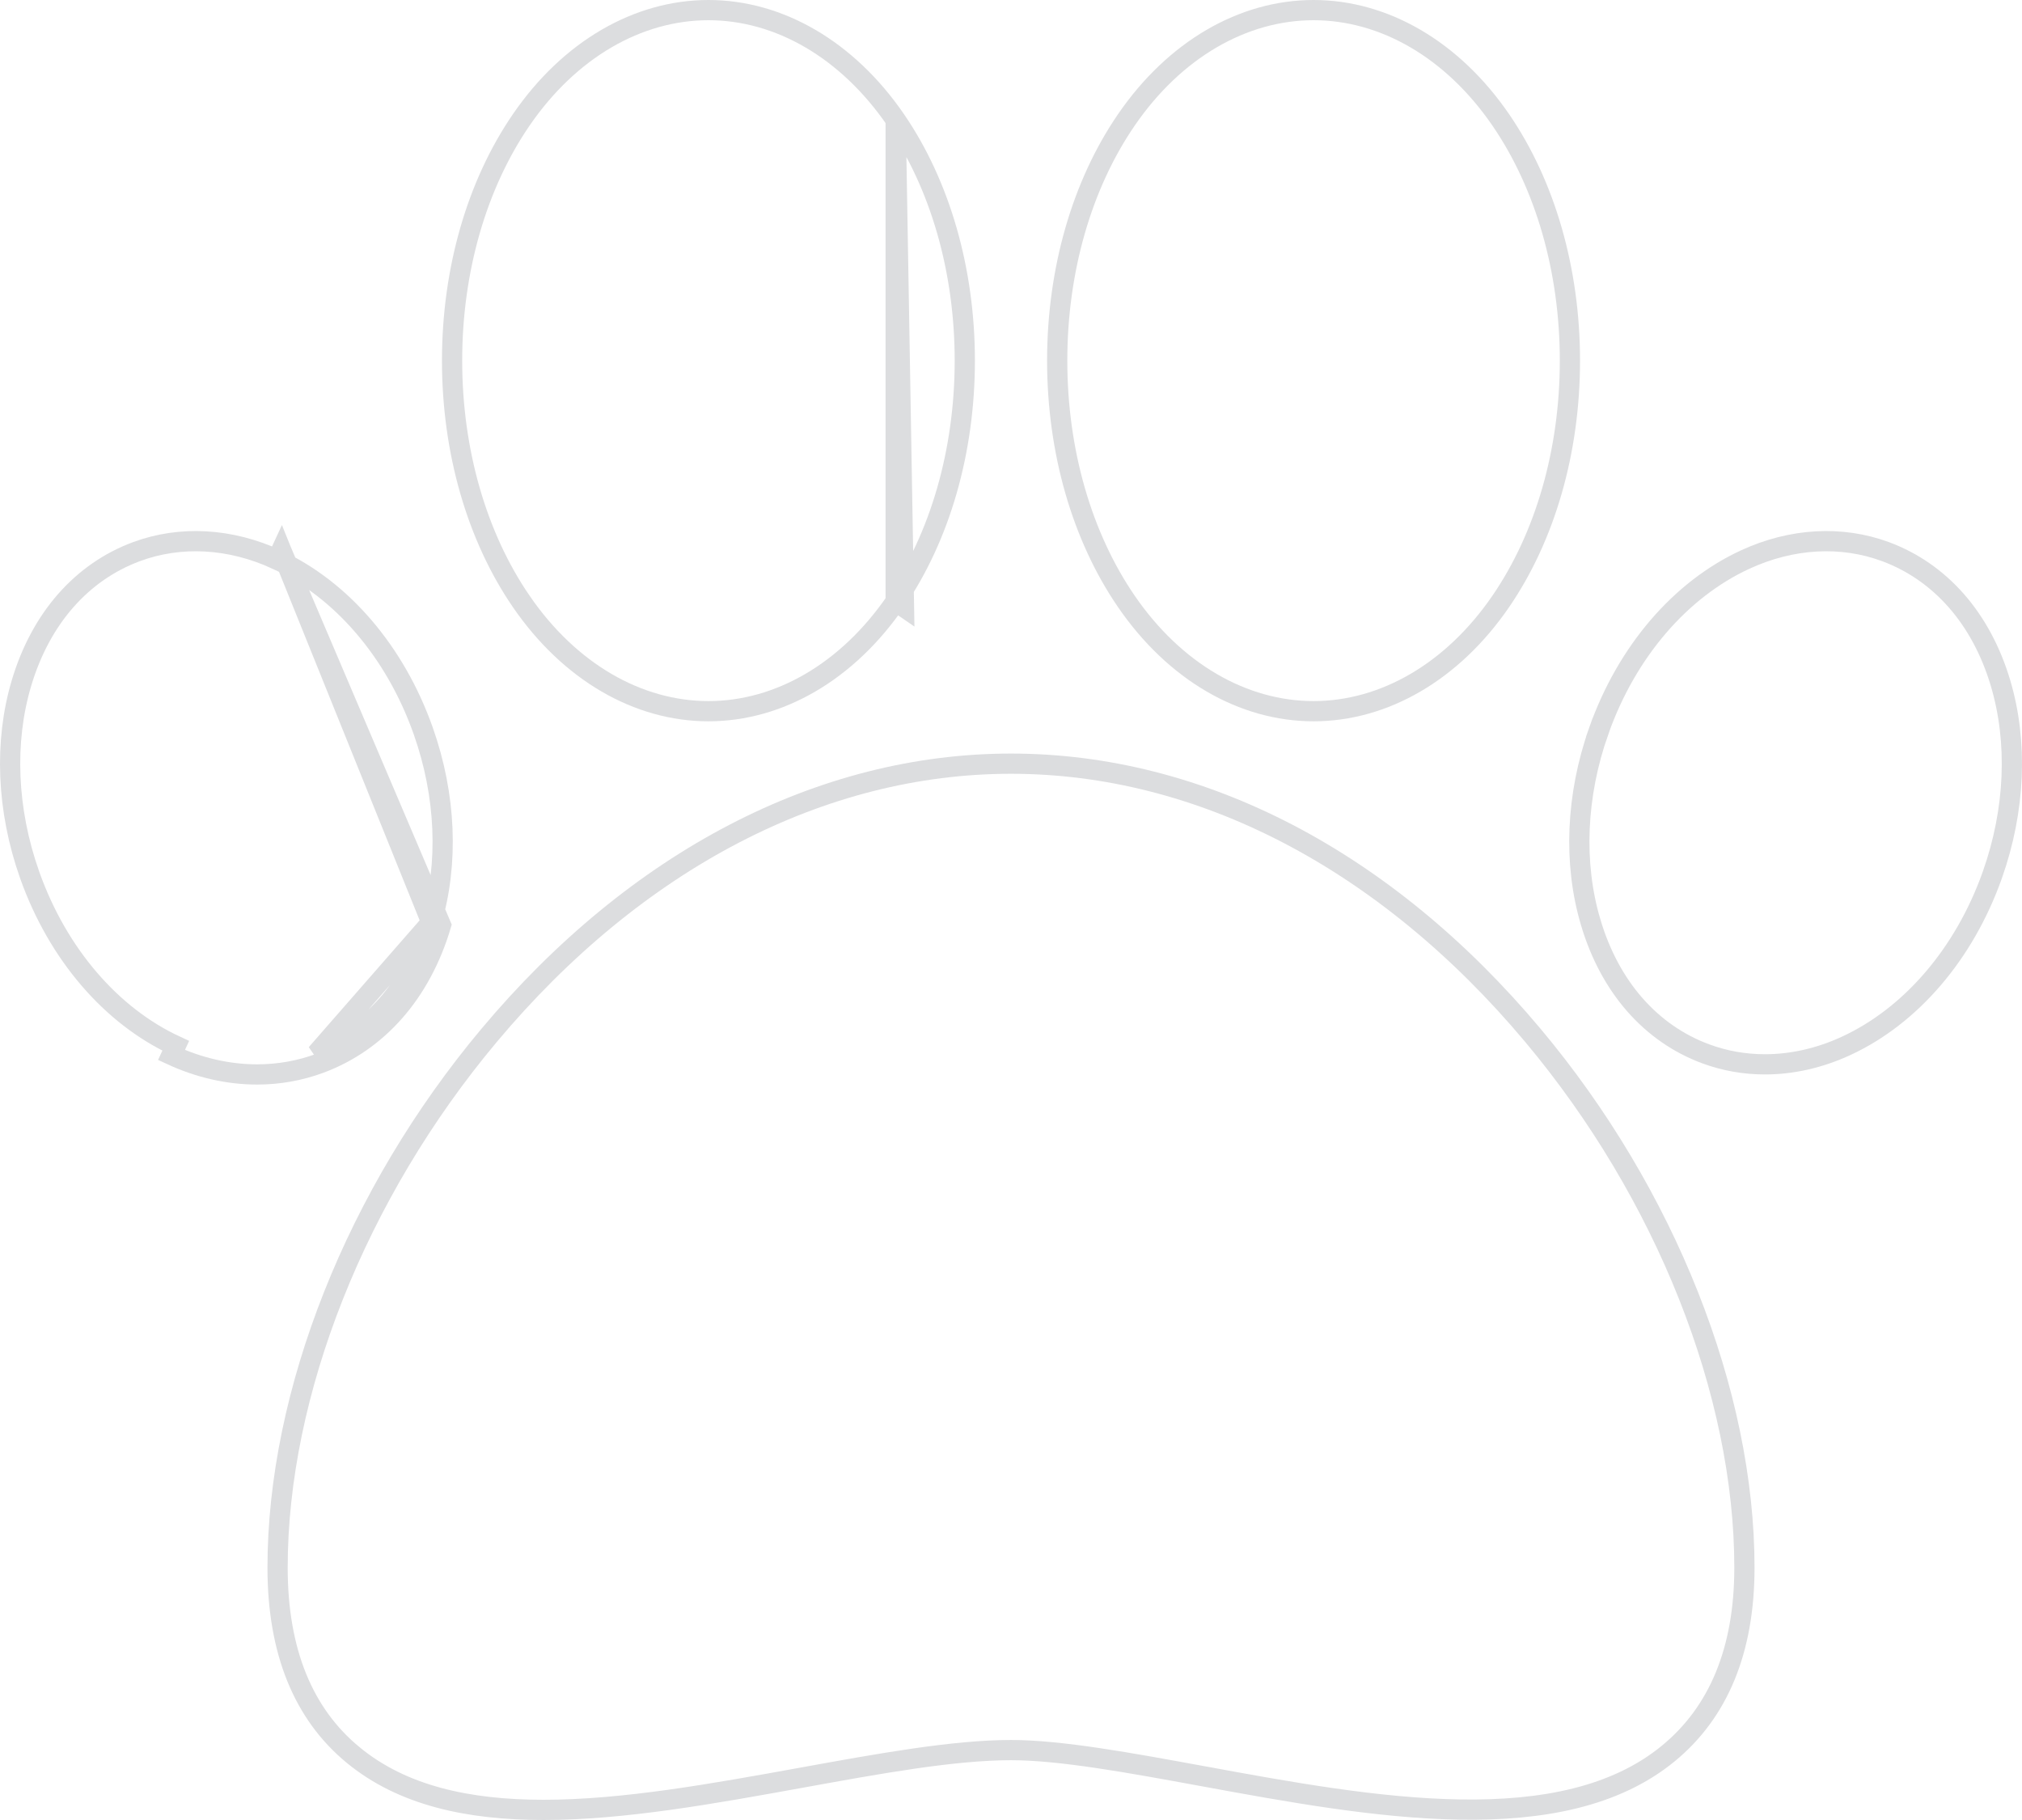
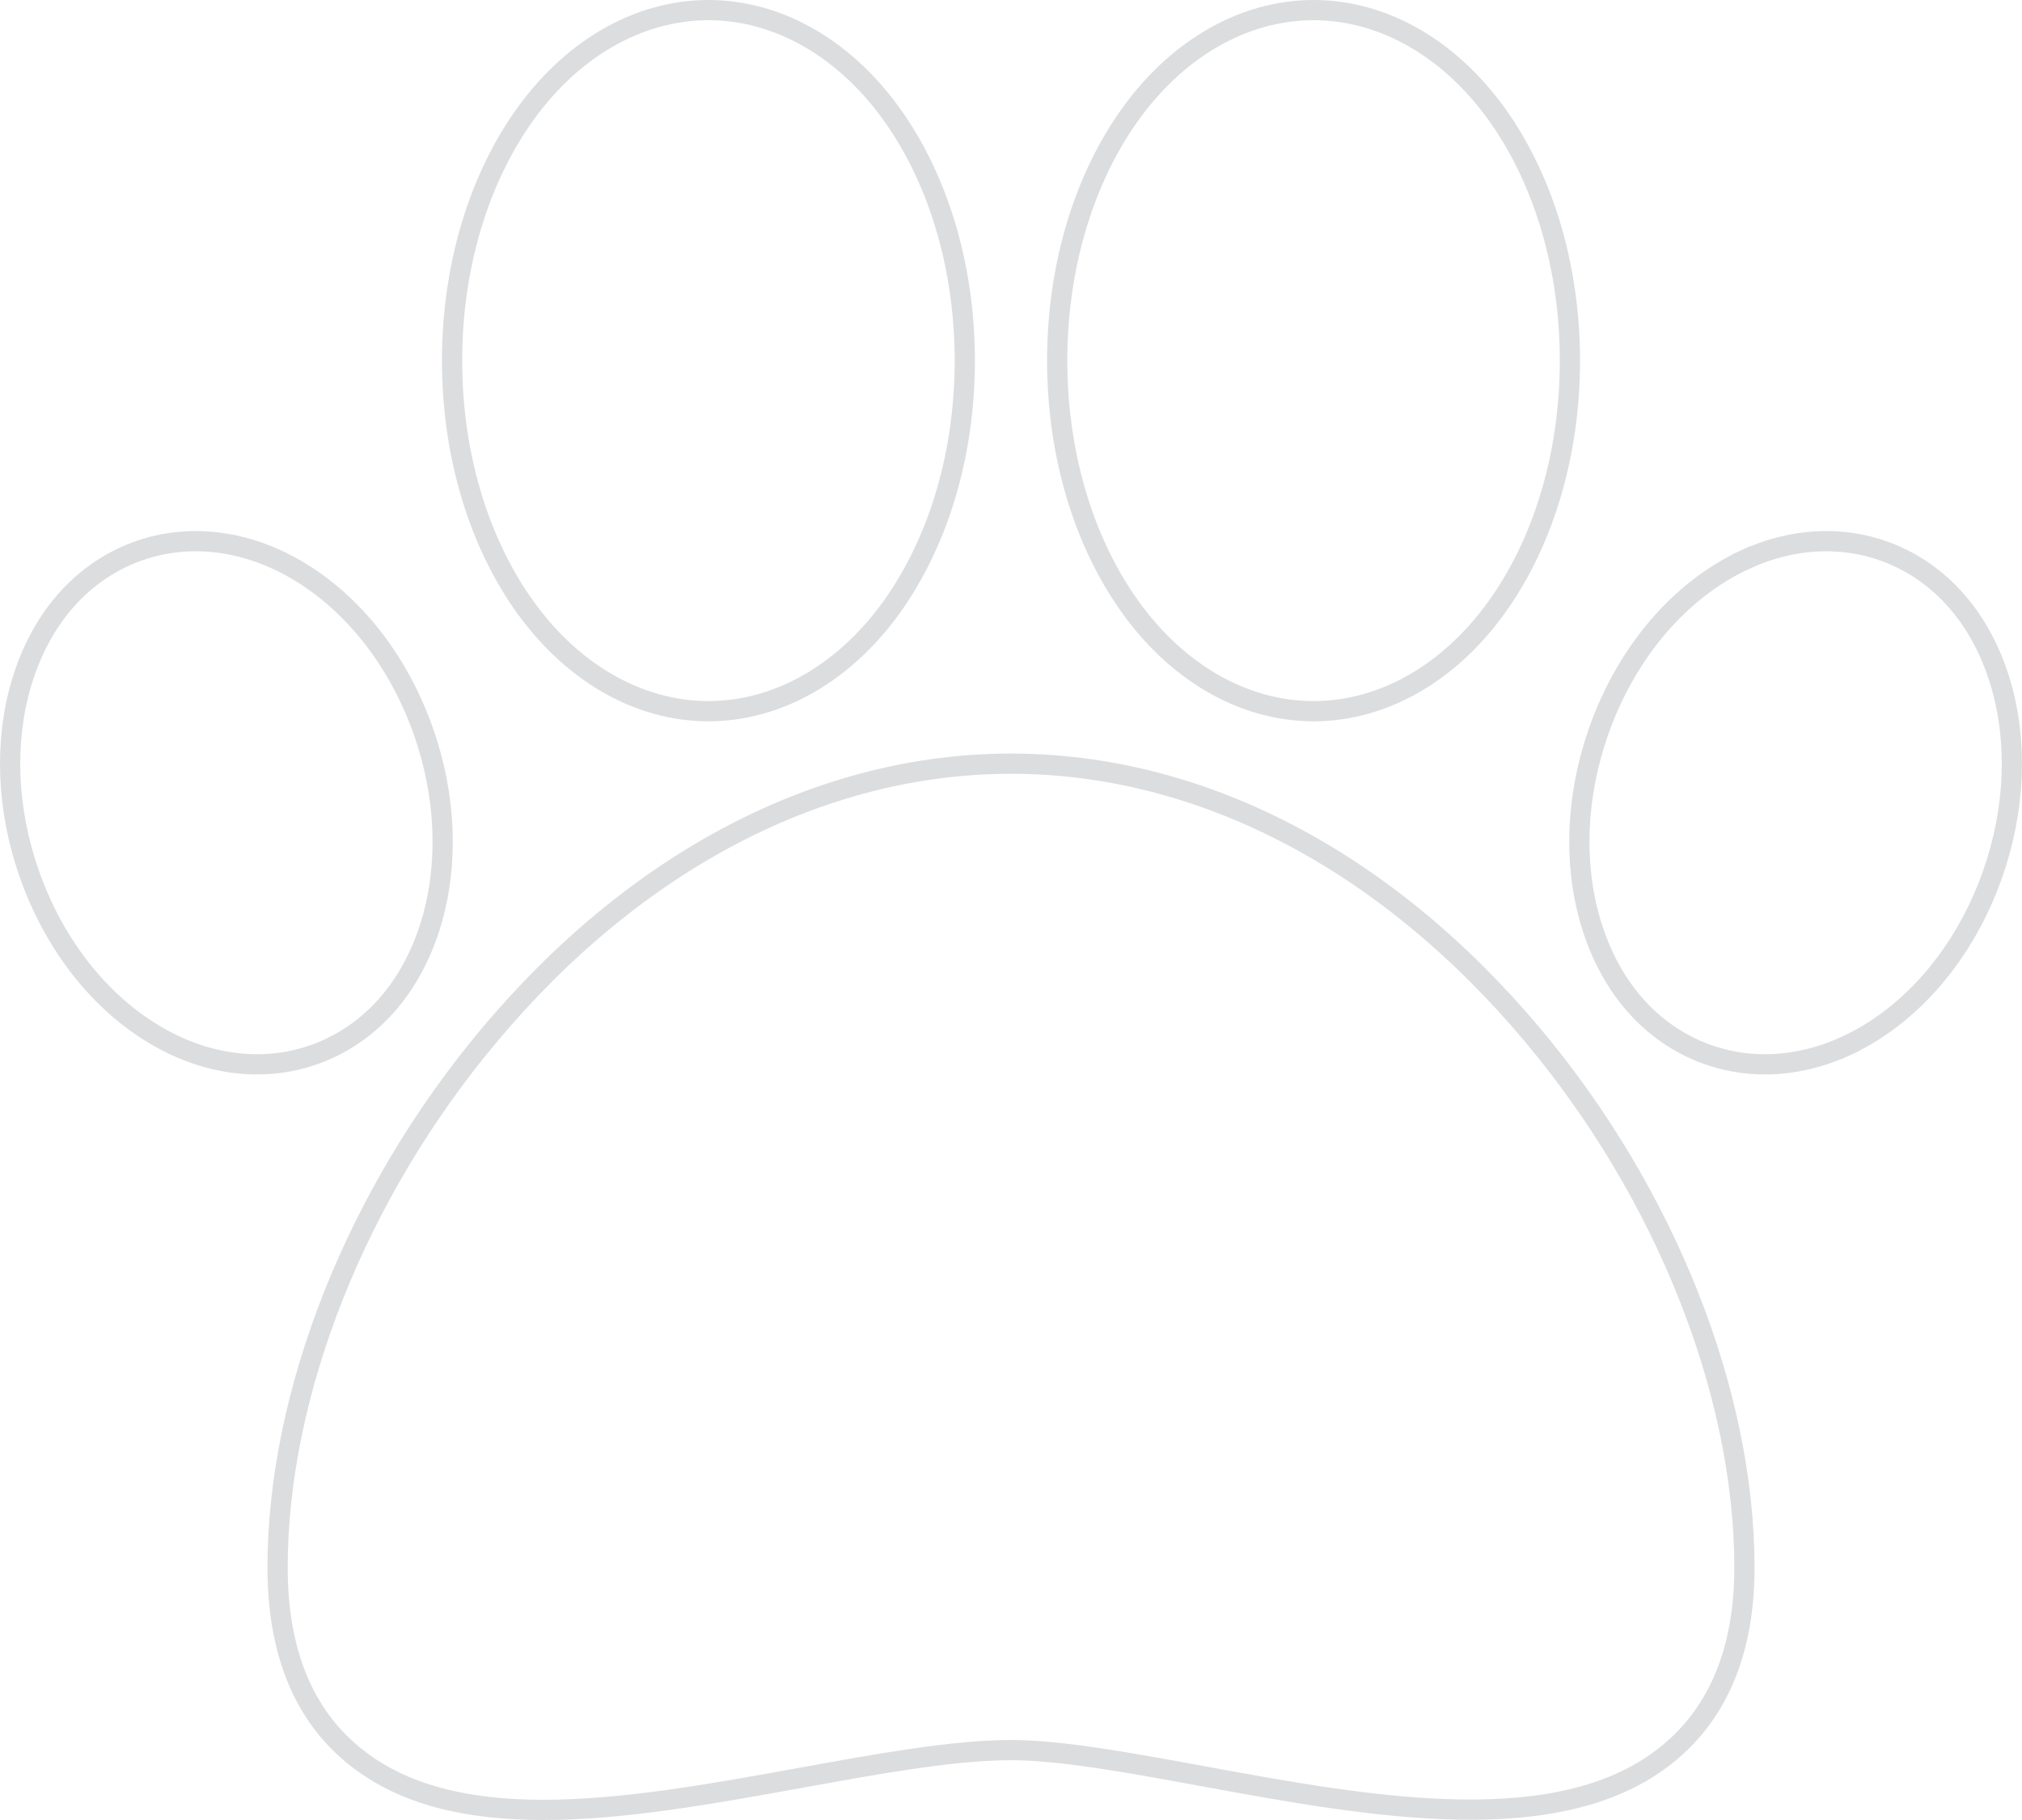
<svg xmlns="http://www.w3.org/2000/svg" width="100" height="90" viewBox="0 0 100 90" fill="none">
-   <path d="M24.179 51.212L24.179 51.212C31.467 42.513 40.642 37.764 50 37.764C59.358 37.764 68.532 42.513 75.821 51.212C82.377 59.038 86.272 68.882 86.272 77.52C86.272 81.613 84.986 84.675 82.513 86.707C79.898 88.857 76.286 89.548 72.212 89.484C68.142 89.42 63.703 88.607 59.492 87.834L59.414 88.259L59.492 87.834L59.446 87.826C55.886 87.172 52.455 86.543 50 86.543C47.163 86.543 43.506 87.206 39.703 87.896L39.664 87.903C35.266 88.7 30.847 89.5 26.879 89.5C23.152 89.5 19.901 88.793 17.464 86.786L17.172 87.139L17.464 86.786C15.009 84.764 13.728 81.677 13.728 77.52C13.728 68.882 17.623 59.038 24.179 51.212Z" stroke="#DCDDDF" />
-   <path d="M74.222 5.929L74.222 5.929C76.419 9.13 77.642 13.357 77.642 17.834C77.642 22.312 76.419 26.538 74.222 29.74C71.835 33.22 68.452 35.169 64.963 35.169C61.475 35.169 58.092 33.22 55.705 29.74C53.508 26.538 52.285 22.312 52.285 17.834C52.285 13.357 53.508 9.13 55.705 5.929C58.092 2.449 61.475 0.5 64.963 0.5C68.452 0.5 71.835 2.448 74.222 5.929Z" stroke="#DCDDDF" />
-   <path d="M44.296 5.929C41.908 2.448 38.525 0.5 35.037 0.5C31.548 0.5 28.165 2.448 25.778 5.929C23.581 9.13 22.358 13.357 22.358 17.834C22.358 22.312 23.581 26.538 25.778 29.74L25.396 30.001L25.778 29.74C28.166 33.22 31.548 35.169 35.037 35.169C38.525 35.169 41.908 33.22 44.296 29.74M44.296 5.929V29.74M44.296 5.929C46.492 9.13 47.715 13.357 47.715 17.834C47.715 22.312 46.492 26.538 44.296 29.74M44.296 5.929L44.708 30.023L44.296 29.74" stroke="#DCDDDF" />
-   <path d="M98.939 33.783L98.939 33.783C99.803 36.69 99.668 40.053 98.539 43.248L98.524 43.292C97.137 47.185 94.496 50.242 91.309 51.716L91.309 51.716C89.99 52.327 88.62 52.632 87.285 52.632C86.278 52.632 85.289 52.458 84.353 52.111C81.652 51.108 79.623 48.82 78.669 45.609L78.278 45.726L78.669 45.609C77.804 42.702 77.939 39.34 79.068 36.144L78.598 35.978L79.068 36.144C80.451 32.231 83.099 29.156 86.298 27.676L86.298 27.676C88.612 26.605 91.081 26.474 93.254 27.281C95.955 28.284 97.984 30.573 98.939 33.783Z" stroke="#DCDDDF" />
-   <path d="M13.912 27.222L13.702 27.676C11.387 26.605 8.919 26.474 6.746 27.281C4.045 28.284 2.016 30.573 1.061 33.783C0.197 36.69 0.332 40.053 1.461 43.248L1.476 43.292C2.864 47.184 5.504 50.242 8.691 51.716C8.691 51.716 8.691 51.716 8.691 51.716L8.481 52.17C9.863 52.809 11.304 53.132 12.716 53.132C13.78 53.132 14.828 52.948 15.821 52.579C18.692 51.514 20.819 49.089 21.811 45.752L13.912 27.222ZM13.912 27.222L13.702 27.676C16.901 29.156 19.549 32.23 20.932 36.144C22.061 39.339 22.196 42.702 21.332 45.609L13.912 27.222ZM21.332 45.609C20.377 48.819 18.349 51.108 15.647 52.111L21.332 45.609Z" stroke="#DCDDDF" />
+   <path d="M24.179 51.212L23.796 50.891L24.179 51.212C31.467 42.513 40.642 37.764 50 37.764C59.358 37.764 68.532 42.513 75.821 51.212C82.377 59.038 86.272 68.882 86.272 77.52C86.272 81.613 84.986 84.675 82.513 86.707C79.898 88.857 76.286 89.548 72.212 89.484C68.142 89.42 63.703 88.607 59.492 87.834L59.401 88.326L59.492 87.834L59.446 87.826C55.886 87.172 52.455 86.543 50 86.543C47.163 86.543 43.507 87.206 39.703 87.896L39.664 87.903C35.266 88.7 30.847 89.5 26.879 89.5C23.152 89.5 19.901 88.793 17.464 86.786C15.009 84.764 13.728 81.677 13.728 77.52C13.728 68.882 17.623 59.038 24.179 51.212ZM25.778 29.74L25.365 30.023L25.778 29.74C23.581 26.538 22.358 22.312 22.358 17.834C22.358 13.357 23.581 9.13 25.778 5.929C28.165 2.448 31.548 0.5 35.037 0.5C38.525 0.5 41.908 2.448 44.296 5.929C46.492 9.13 47.715 13.357 47.715 17.834C47.715 22.312 46.492 26.538 44.296 29.74C41.908 33.22 38.525 35.169 35.037 35.169C31.548 35.169 28.166 33.22 25.778 29.74ZM74.222 5.929L74.635 5.646L74.222 5.929C76.419 9.13 77.642 13.357 77.642 17.834C77.642 22.312 76.419 26.538 74.222 29.74C71.835 33.22 68.452 35.169 64.963 35.169C61.475 35.169 58.092 33.22 55.705 29.74C53.508 26.538 52.285 22.312 52.285 17.834C52.285 13.357 53.508 9.13 55.704 5.929C58.092 2.449 61.475 0.5 64.963 0.5C68.452 0.5 71.835 2.448 74.222 5.929ZM86.298 27.676L86.088 27.222L86.298 27.676C88.612 26.605 91.081 26.474 93.254 27.281C95.955 28.284 97.984 30.573 98.939 33.783C99.803 36.69 99.668 40.053 98.539 43.248C97.157 47.162 94.509 50.236 91.309 51.716L91.519 52.17L91.309 51.716C89.99 52.327 88.62 52.632 87.285 52.632C86.278 52.632 85.289 52.459 84.353 52.111C81.652 51.108 79.623 48.82 78.669 45.609C77.804 42.702 77.939 39.34 79.068 36.144C80.451 32.231 83.099 29.156 86.298 27.676ZM13.702 27.676C16.901 29.156 19.549 32.23 20.932 36.144C22.061 39.339 22.196 42.702 21.332 45.609C20.377 48.819 18.349 51.108 15.647 52.111C14.712 52.458 13.723 52.632 12.716 52.632C11.38 52.632 10.011 52.327 8.691 51.716C5.492 50.236 2.844 47.161 1.461 43.248C0.332 40.053 0.197 36.69 1.061 33.783C2.016 30.573 4.045 28.284 6.746 27.281C8.919 26.474 11.387 26.605 13.702 27.676Z" stroke="#DCDDDF" />
</svg>
